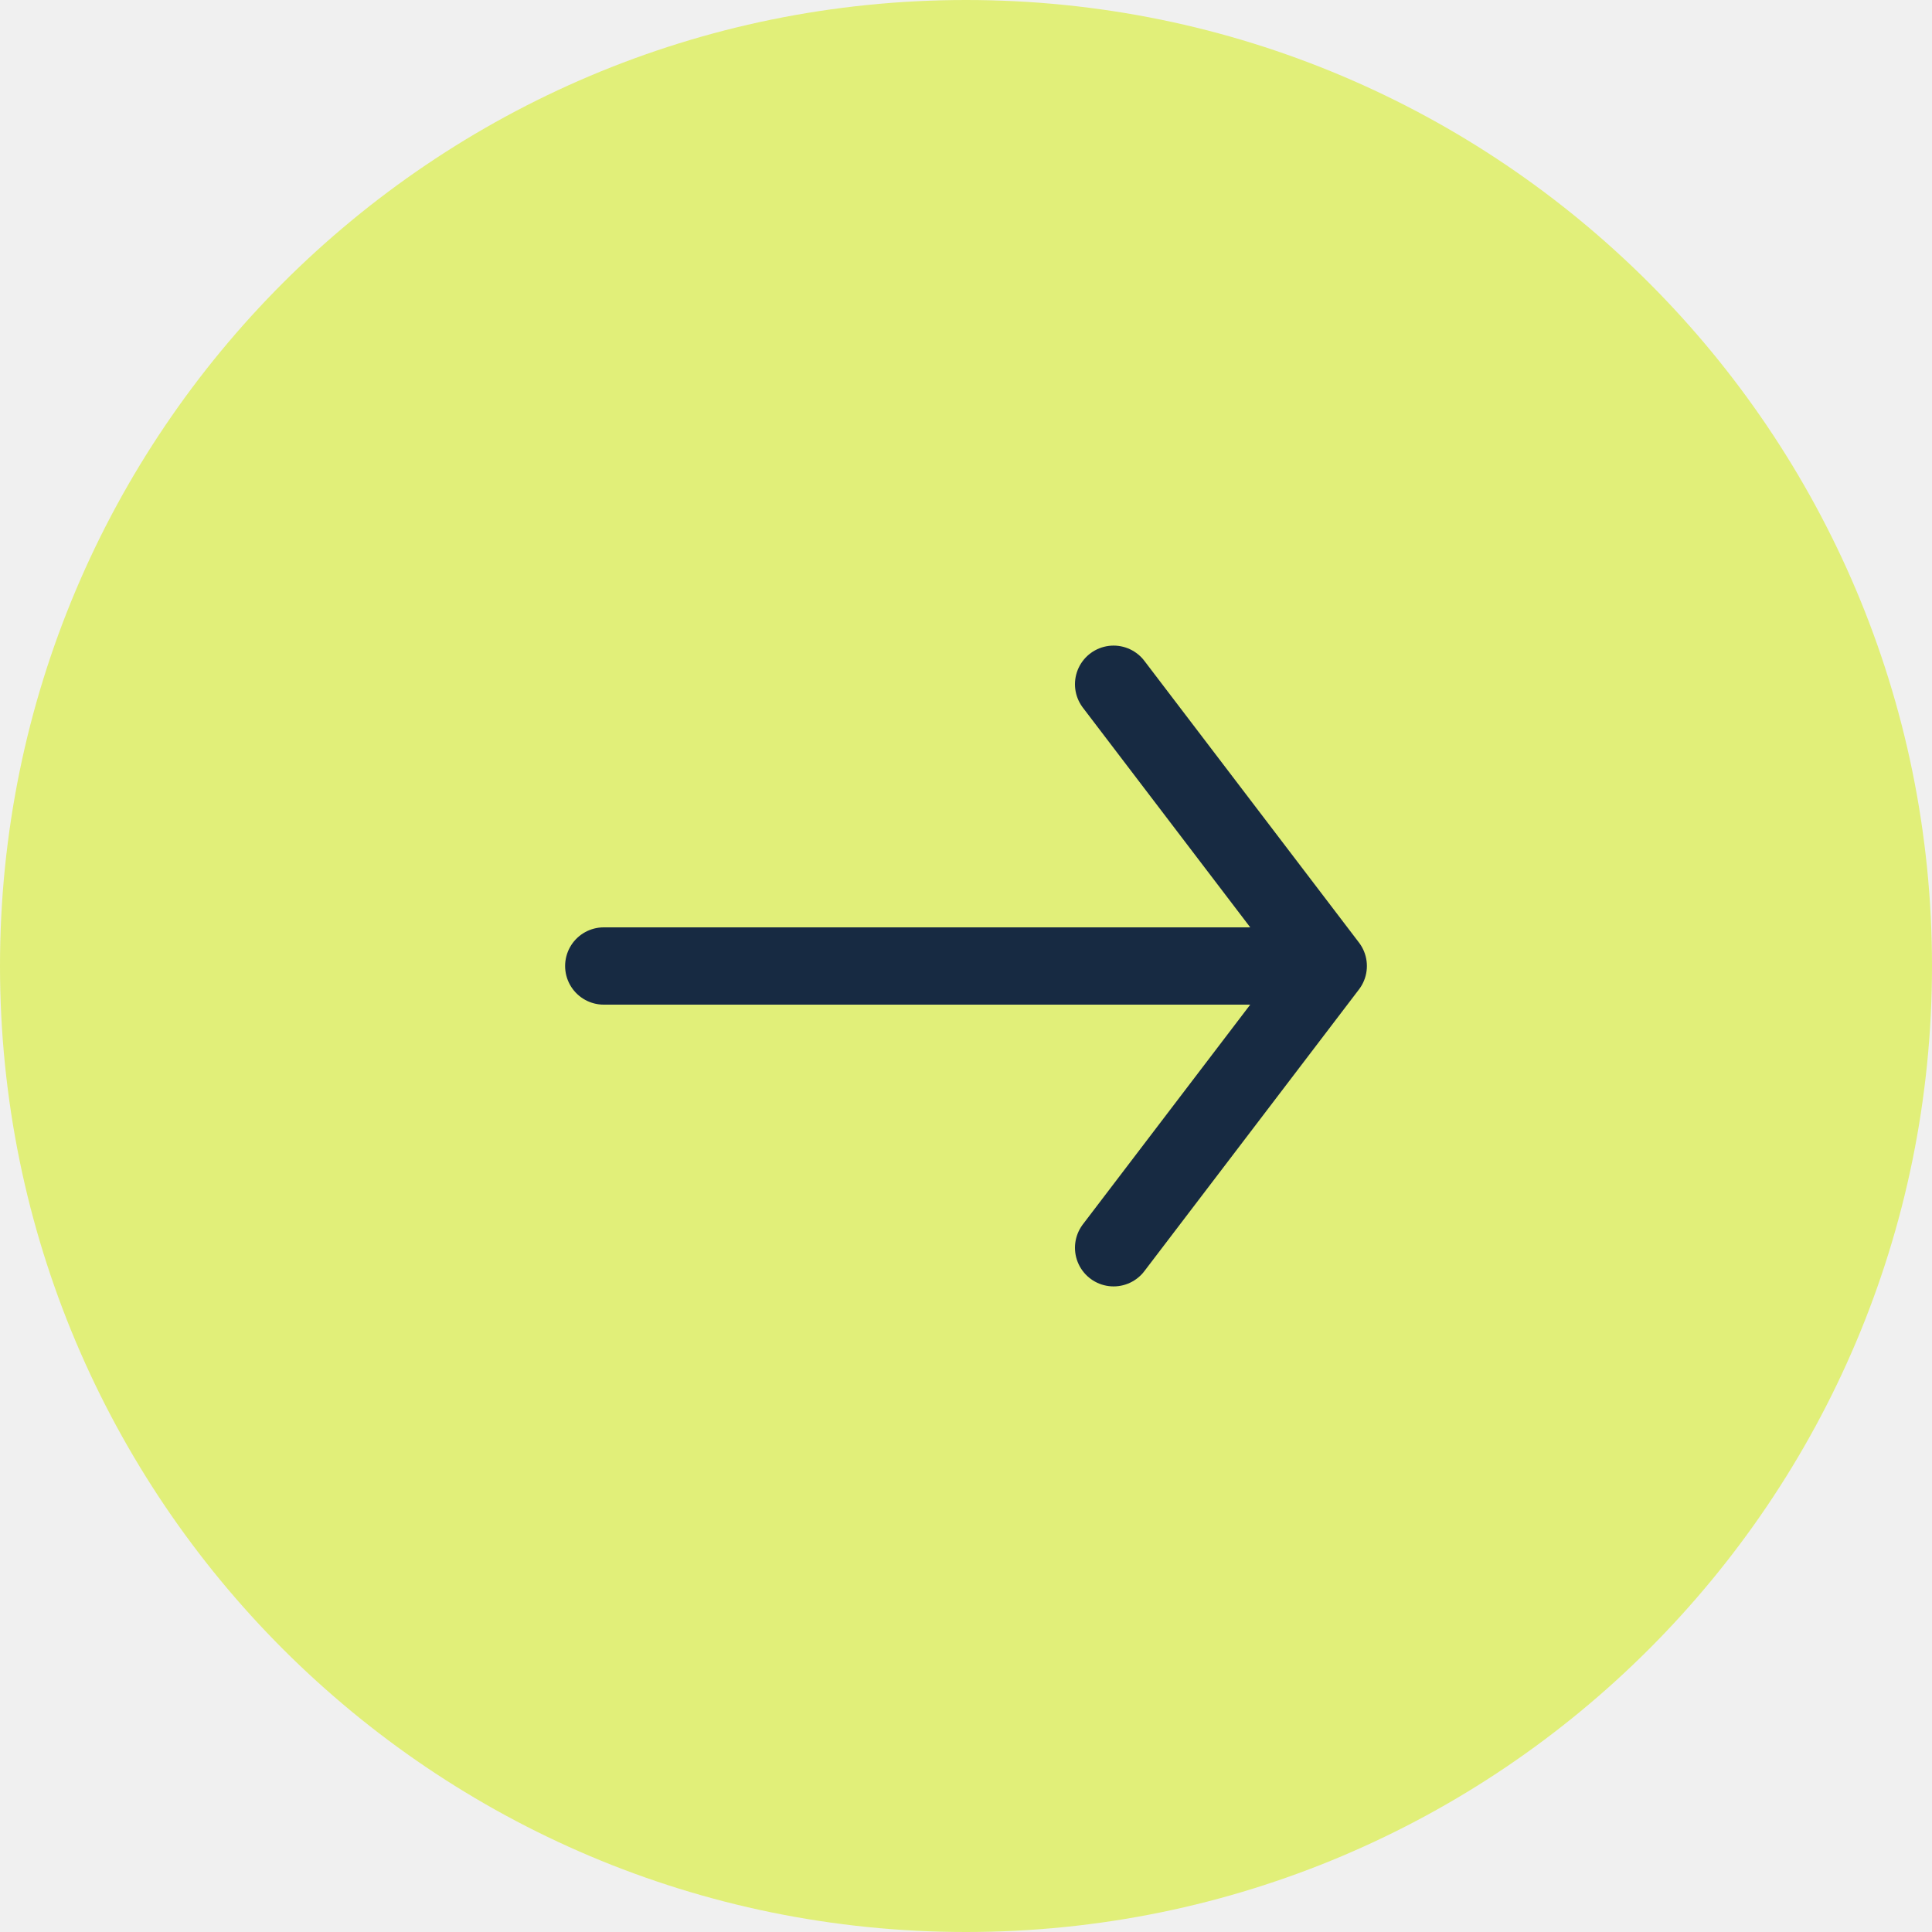
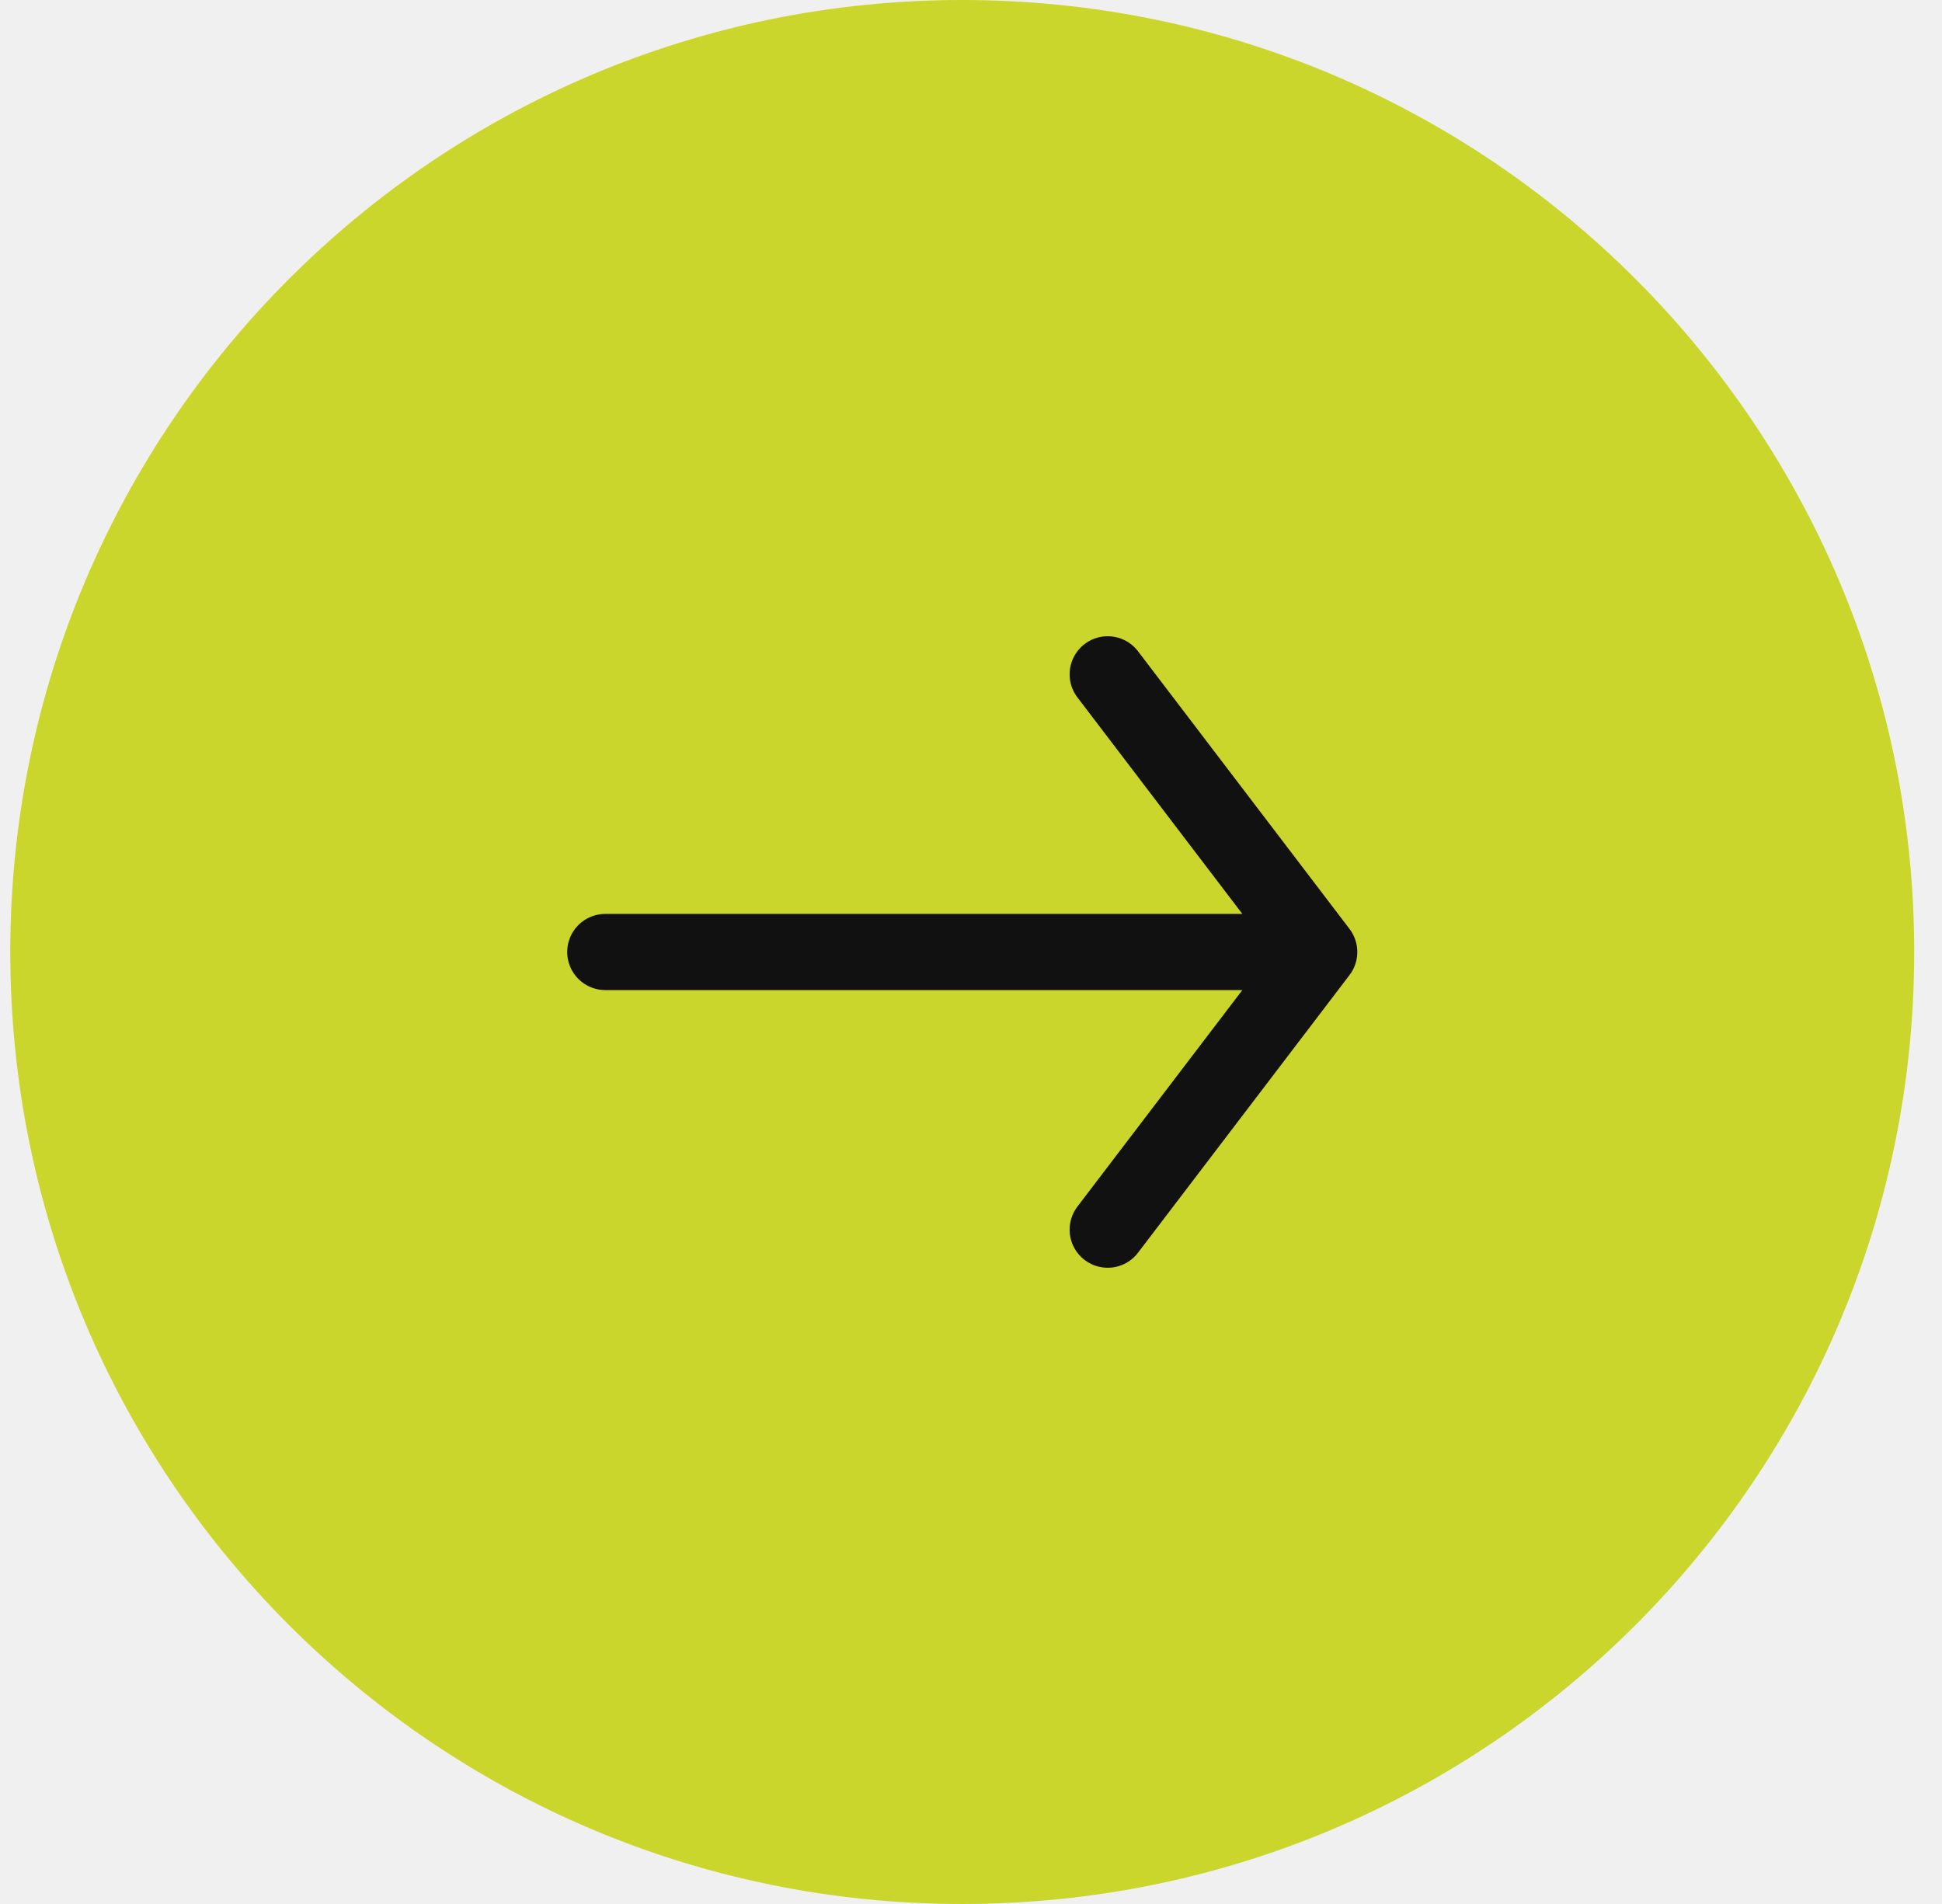
- <svg xmlns="http://www.w3.org/2000/svg" width="50" height="50" viewBox="0 0 50 50" fill="none">
-   <circle cx="25" cy="25" r="25" fill="#E1EF79" />
-   <g clip-path="url(#clip0_608_11)">
-     <mask id="mask0_608_11" style="mask-type:luminance" maskUnits="userSpaceOnUse" x="12" y="12" width="26" height="26">
-       <path d="M12.5 12.5H37.5V37.5H12.5V12.5Z" fill="white" />
+ <svg xmlns="http://www.w3.org/2000/svg" width="51" height="50" viewBox="0 0 51 50" fill="none">
+   <circle cx="25.27" cy="25" r="25" fill="#CAD62B" />
+   <g clip-path="url(#clip0_2772_3127)">
+     <mask id="mask0_2772_3127" style="mask-type:luminance" maskUnits="userSpaceOnUse" x="12" y="12" width="26" height="26">
+       <path d="M12.771 12.5H37.77V37.5H12.771V12.5Z" fill="white" />
    </mask>
-     <g mask="url(#mask0_608_11)">
-       <path d="M15.625 25H34.375M34.375 25L28.82 32.292M34.375 25L28.82 17.708" stroke="#172A42" stroke-width="2" stroke-linecap="round" stroke-linejoin="round" />
+     <g mask="url(#mask0_2772_3127)">
+       <path d="M15.896 25H34.645M34.645 25L29.09 32.292M34.645 25L29.09 17.708" stroke="#111111" stroke-width="2" stroke-linecap="round" stroke-linejoin="round" />
    </g>
  </g>
  <defs>
-     <clipPath id="clip0_608_11">
-       <rect width="25" height="25" fill="white" transform="translate(12.5 12.5)" />
+     <clipPath id="clip0_2772_3127">
+       <rect width="25" height="25" fill="white" transform="translate(12.7705 12.5)" />
    </clipPath>
  </defs>
</svg>
